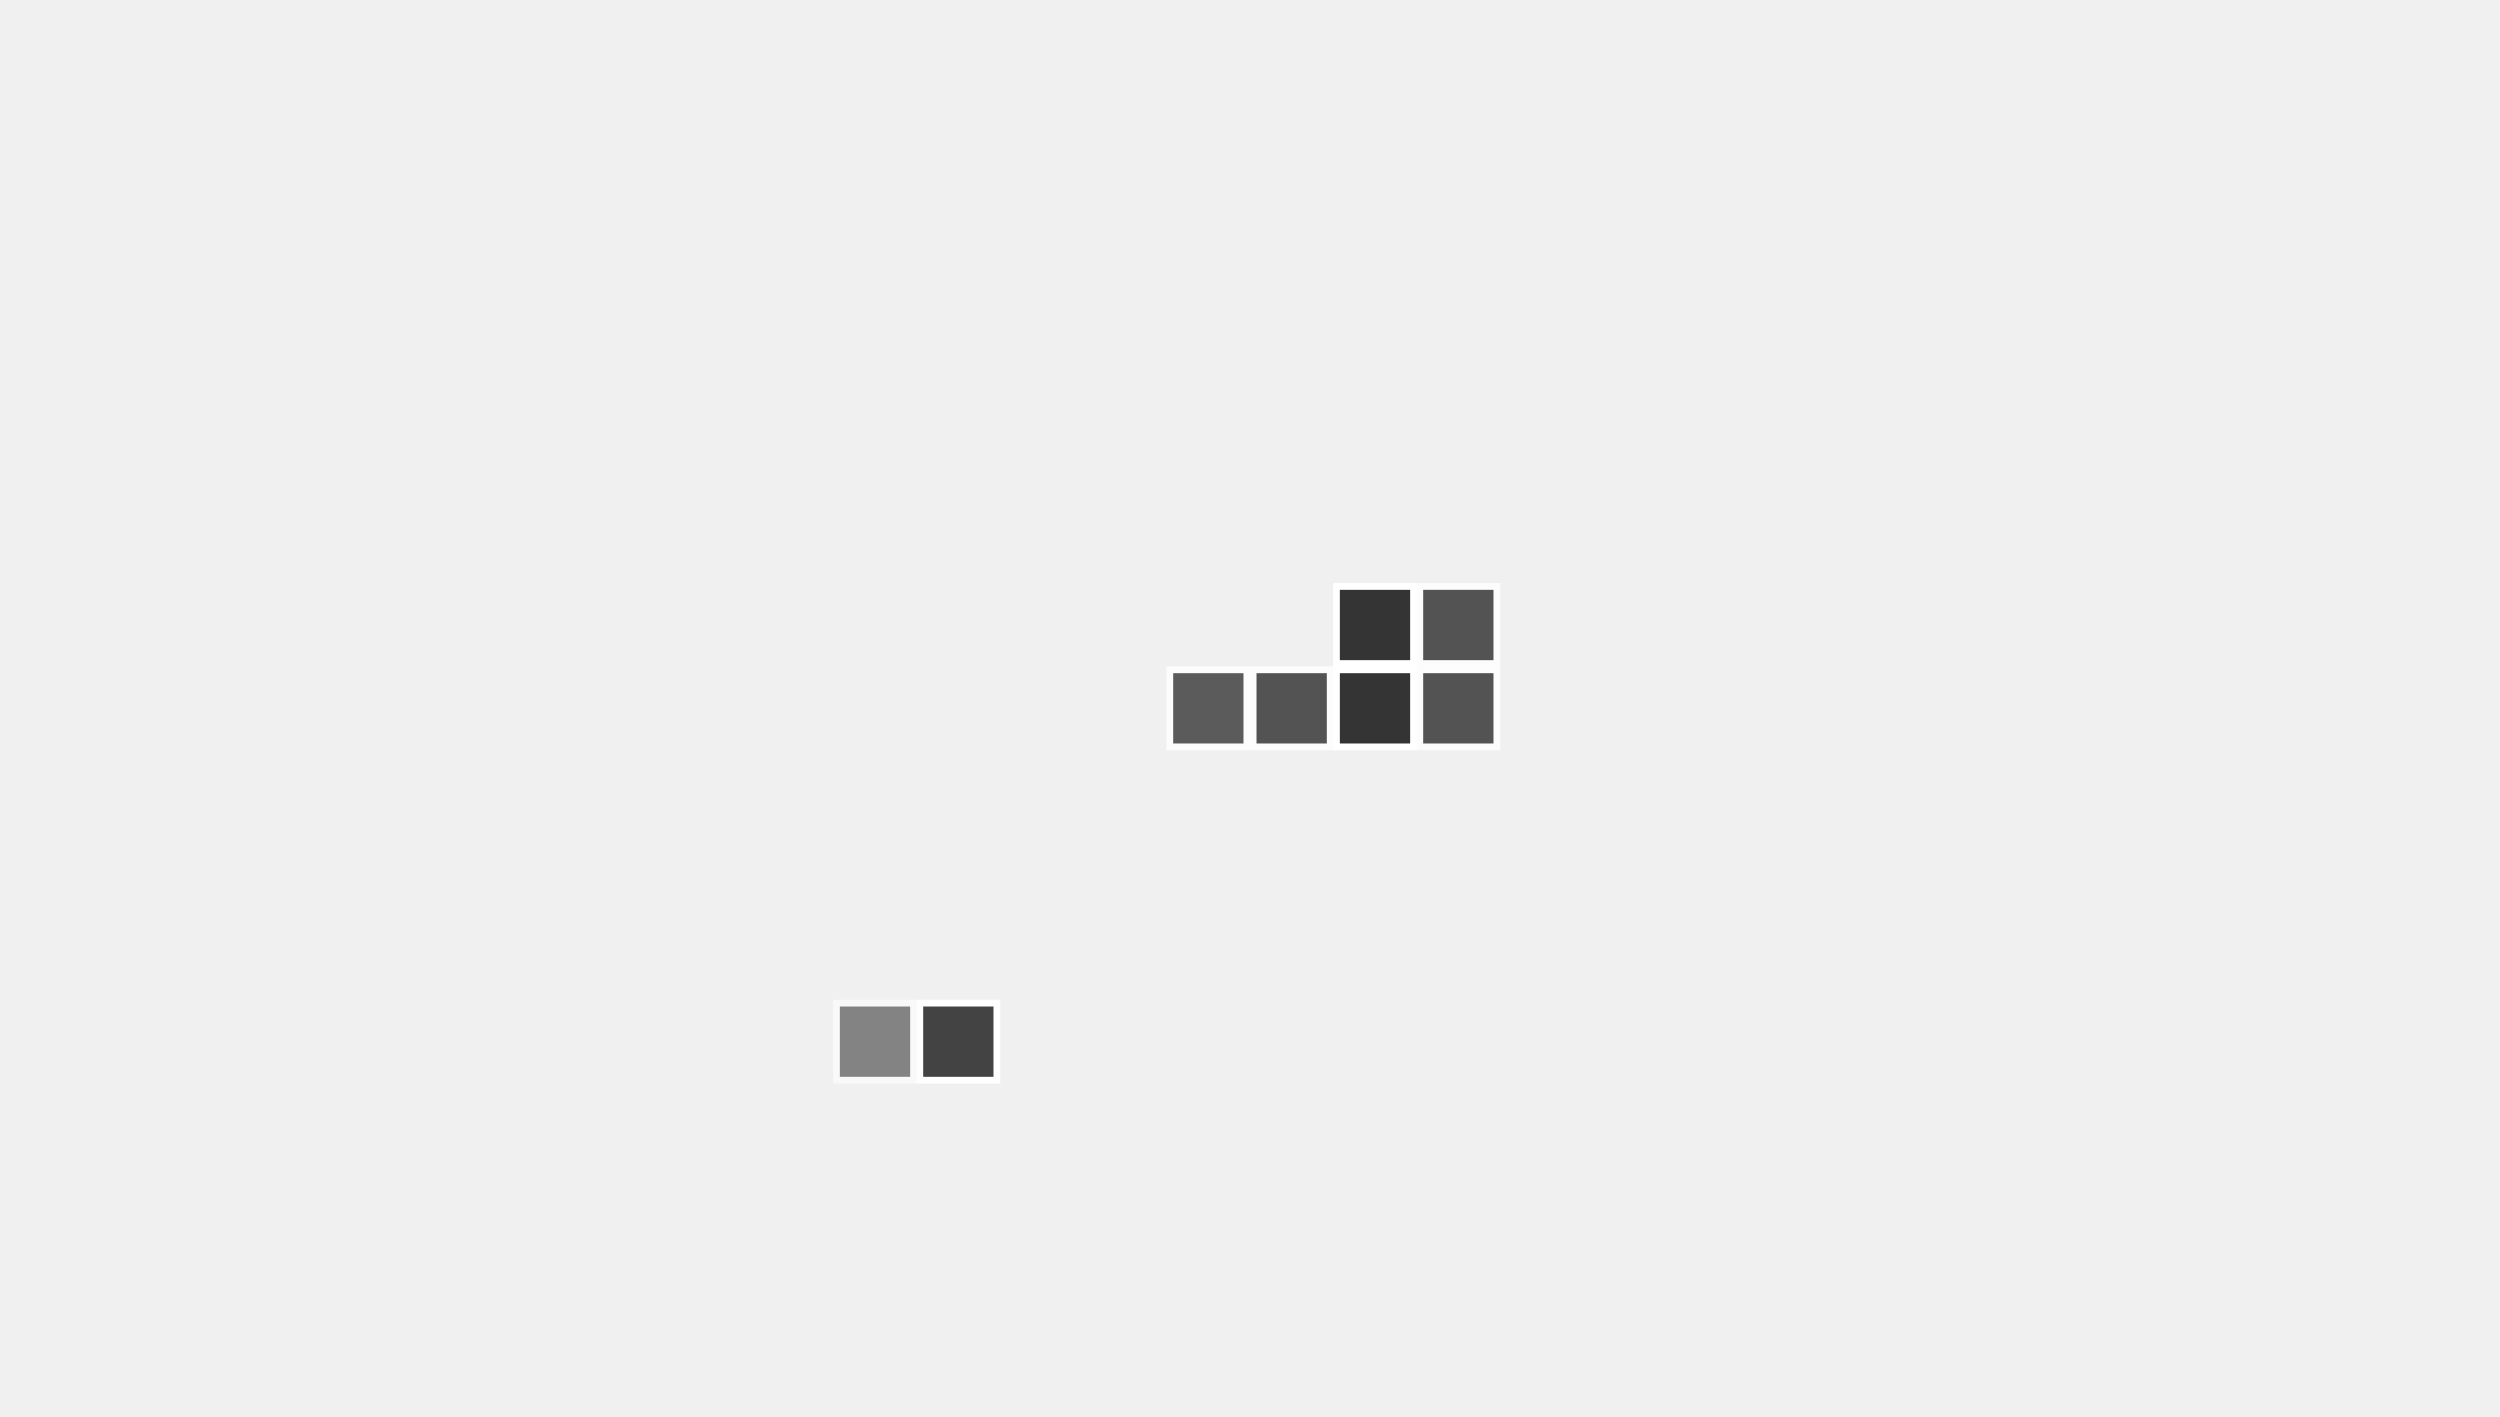
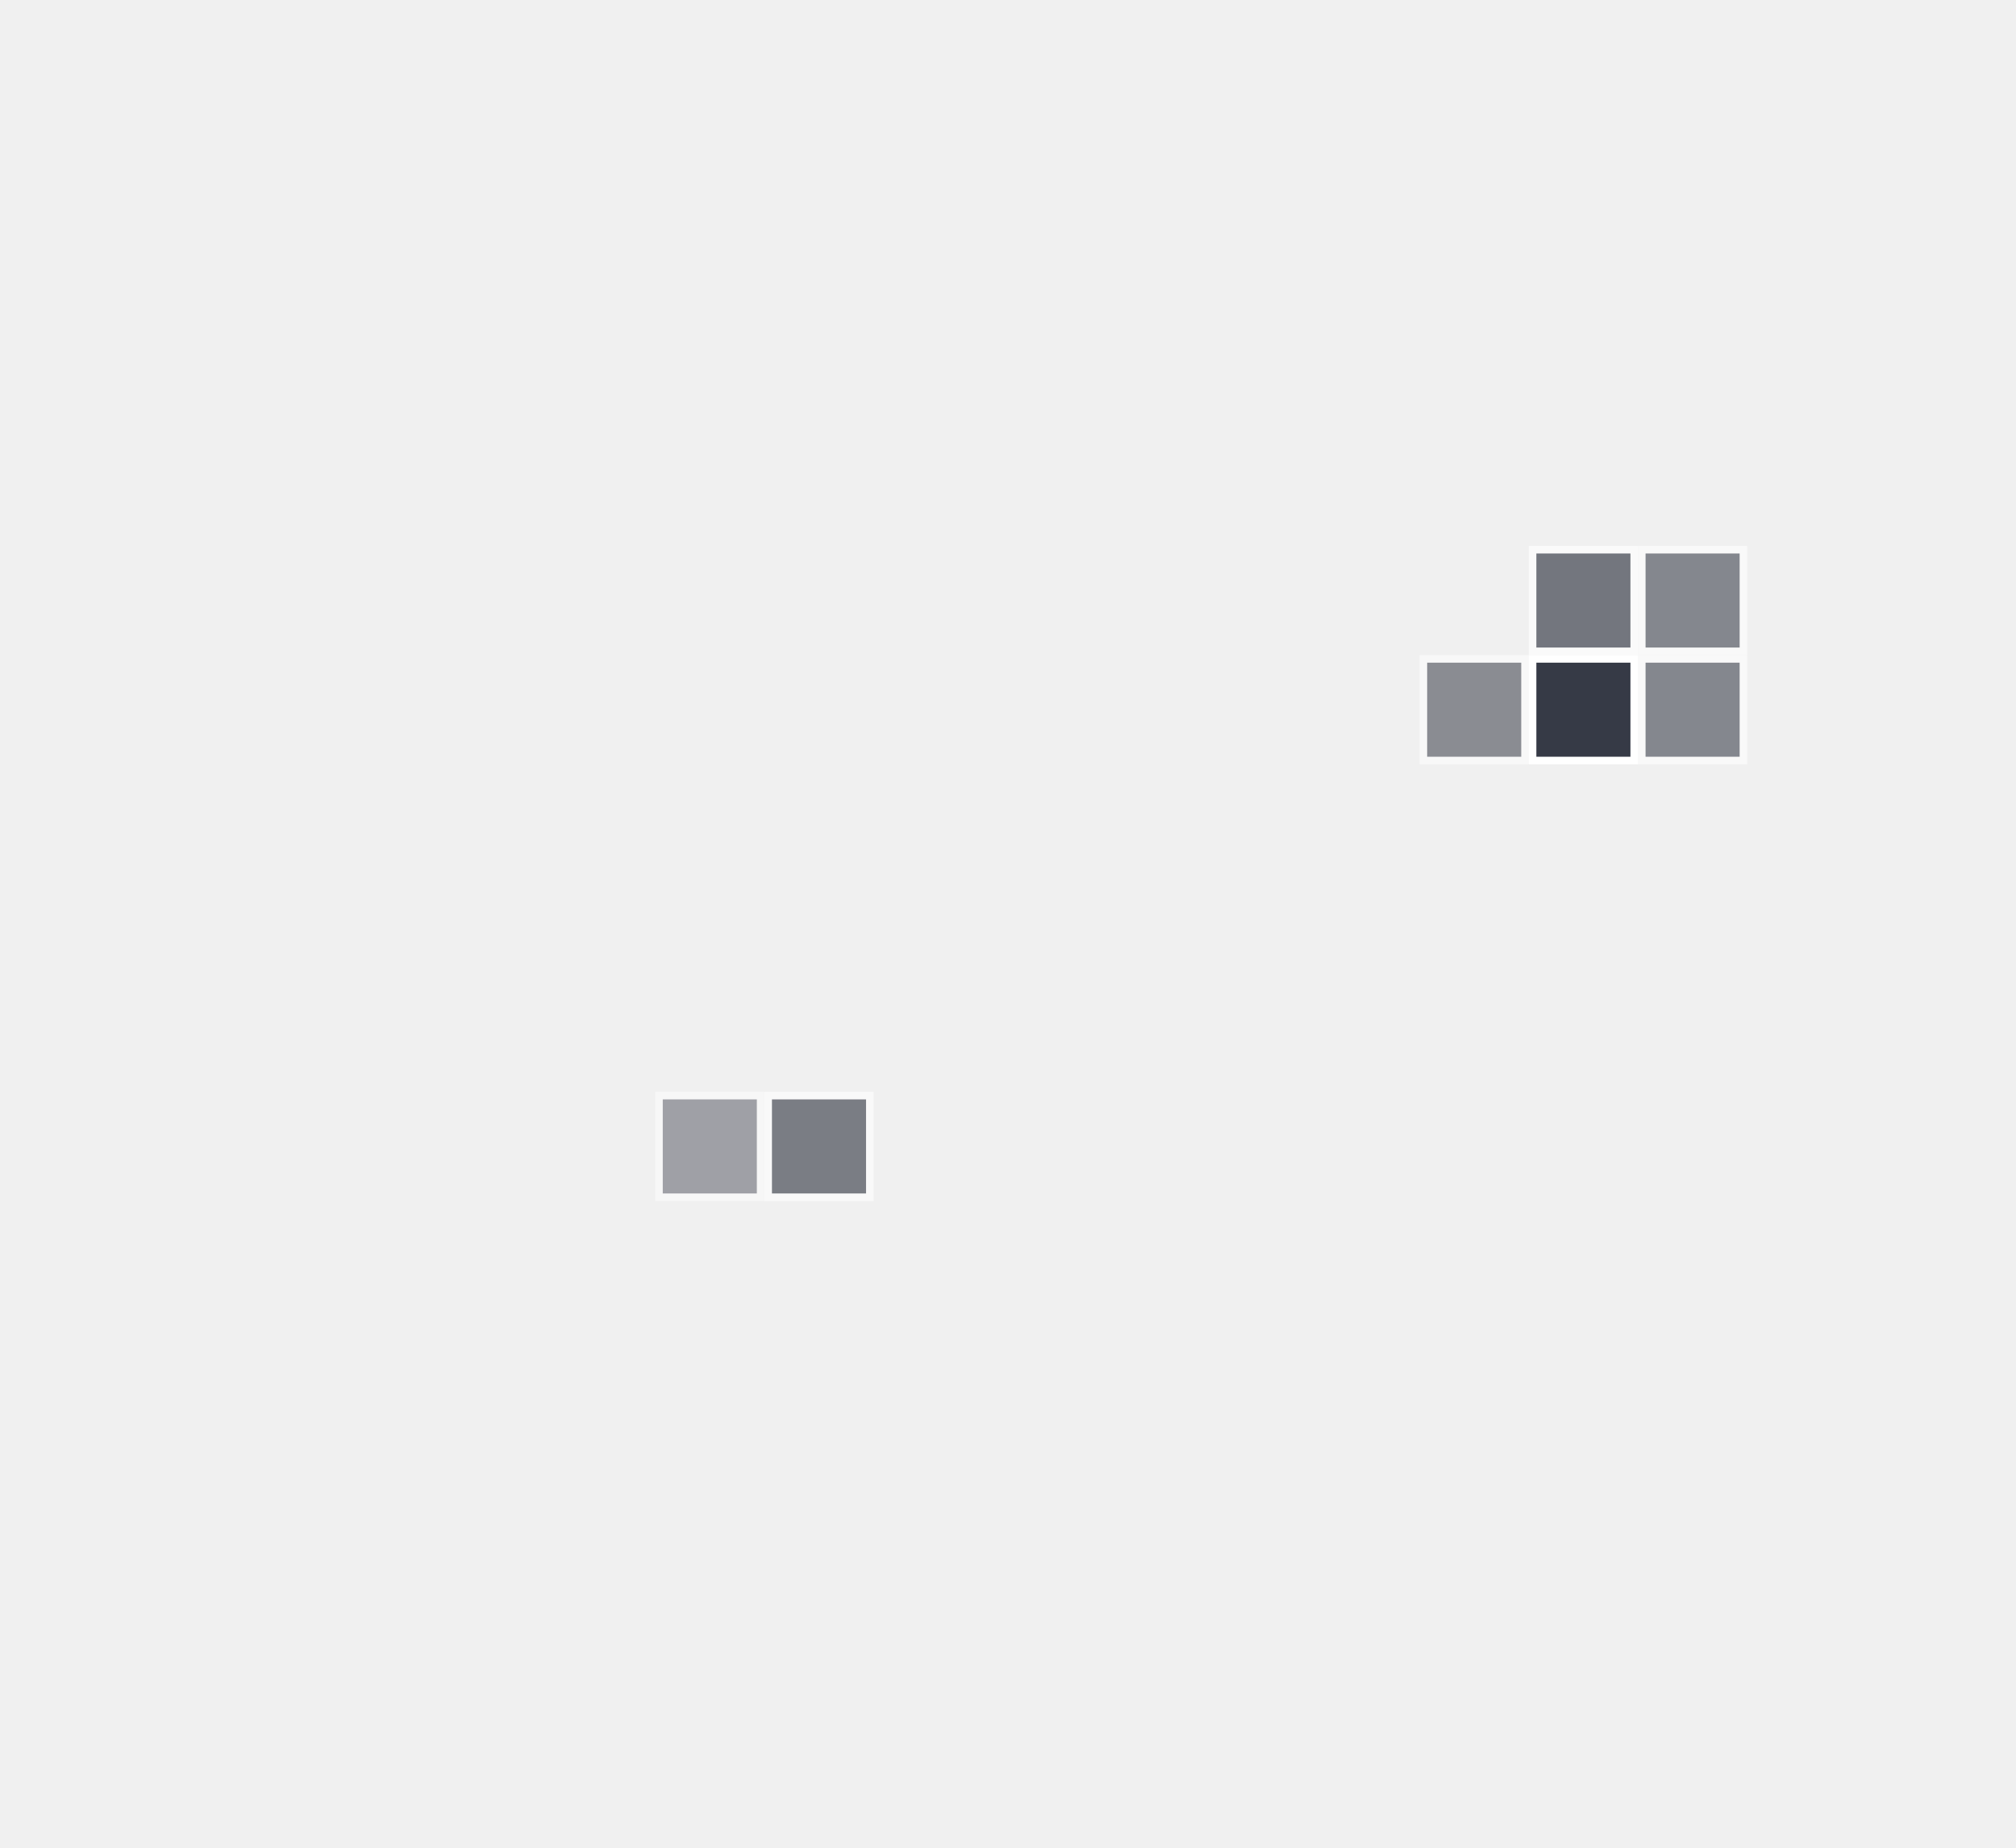
- <svg xmlns="http://www.w3.org/2000/svg" viewBox="0 0 240 136" stroke="#fff" stroke-width=".65">
-   <rect x="128.3" y="56.3" width="7.4" height="7.4" fill="#343434" opacity="1.00" />
-   <rect x="136.3" y="56.3" width="7.4" height="7.4" fill="#343434" opacity="0.83" />
-   <rect x="112.3" y="64.3" width="7.4" height="7.4" fill="#343434" opacity="0.79" />
-   <rect x="120.3" y="64.3" width="7.4" height="7.4" fill="#343434" opacity="0.83" />
-   <rect x="128.3" y="64.3" width="7.4" height="7.4" fill="#343434" opacity="1.00" />
-   <rect x="136.3" y="64.3" width="7.4" height="7.4" fill="#343434" opacity="0.83" />
-   <rect x="80.3" y="96.3" width="7.4" height="7.4" fill="#343434" opacity="0.58" />
-   <rect x="88.3" y="96.3" width="7.4" height="7.4" fill="#343434" opacity="0.92" />
+ <svg xmlns="http://www.w3.org/2000/svg" viewBox="0 0 240 220">
+   <rect x="182.45" y="65.45" width="12.1" height="12.1" fill="#363a46" opacity="0.67" stroke="white" stroke-width=".9" />
+   <rect x="195.45" y="65.45" width="12.1" height="12.1" fill="#363a46" opacity="0.58" stroke="white" stroke-width=".9" />
+   <rect x="169.45" y="78.45" width="12.1" height="12.1" fill="#363a46" opacity="0.55" stroke="white" stroke-width=".9" />
+   <rect x="182.45" y="78.45" width="12.1" height="12.1" fill="#363a46" opacity="1.00" stroke="white" stroke-width=".9" />
+   <rect x="195.45" y="78.45" width="12.1" height="12.1" fill="#363a46" opacity="0.58" stroke="white" stroke-width=".9" />
+   <rect x="78.45" y="130.45" width="12.1" height="12.1" fill="#363a46" opacity="0.44" stroke="white" stroke-width=".9" />
+   <rect x="91.45" y="130.45" width="12.1" height="12.1" fill="#363a46" opacity="0.63" stroke="white" stroke-width=".9" />
</svg>
